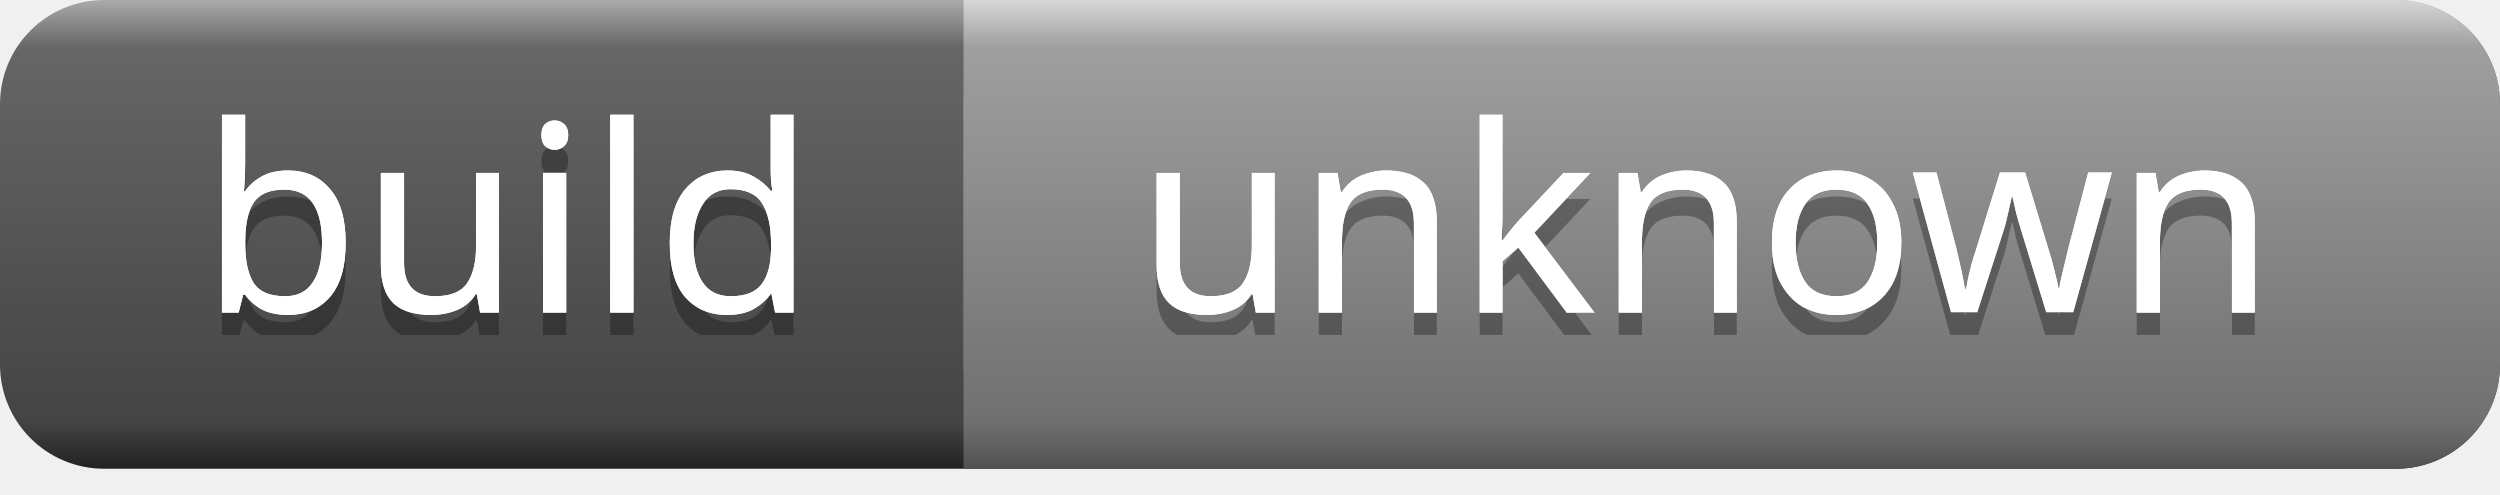
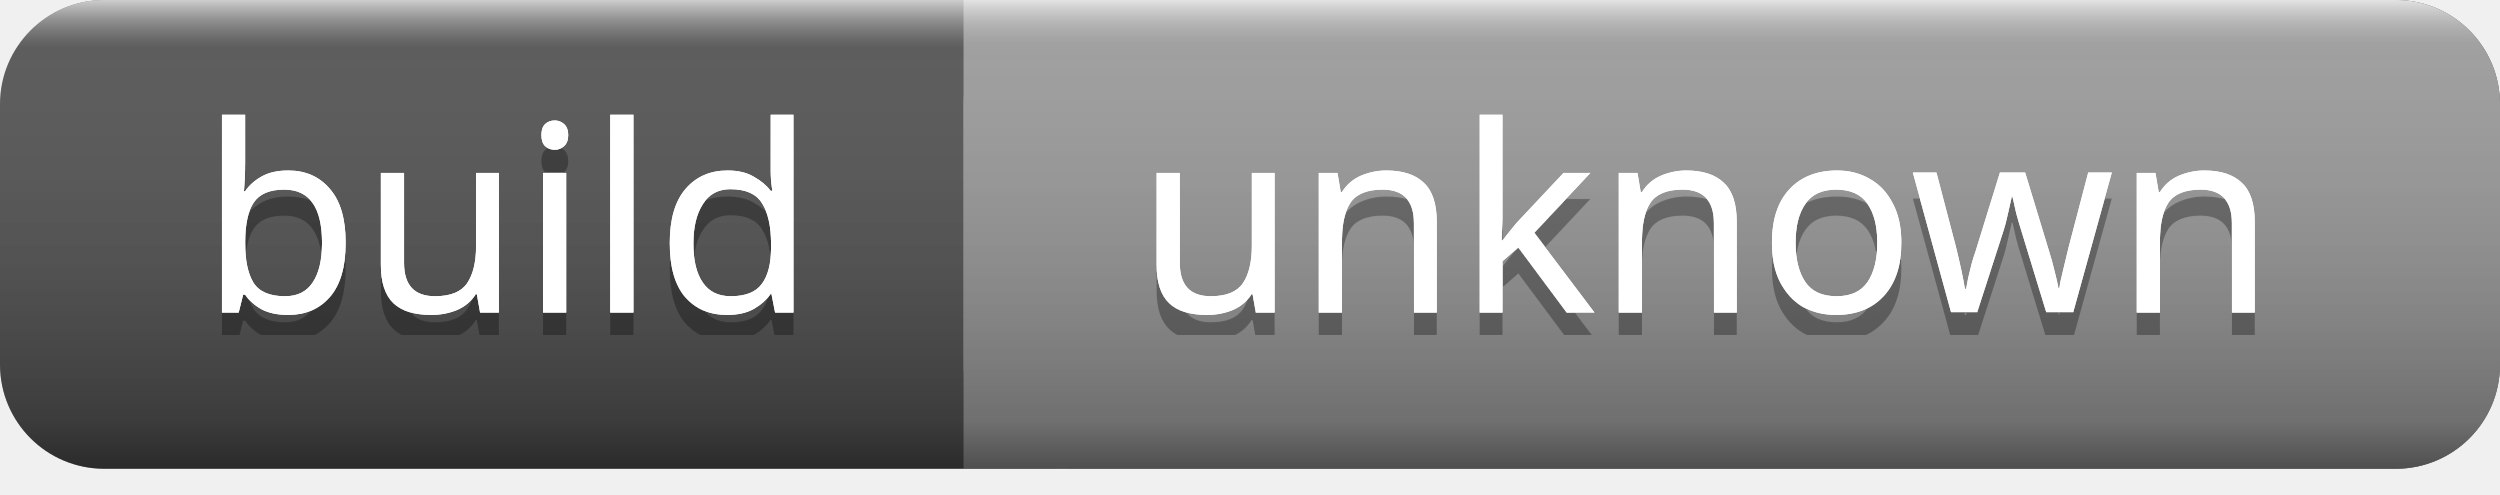
<svg xmlns="http://www.w3.org/2000/svg" width="96" height="19">
  <linearGradient id="a" x2="0" y2="100%">
-     <stop offset="0" stop-color="#aaa" />
-     <stop offset=".1" stop-color="#666" />
-     <stop offset=".9" stop-color="#444" />
-     <stop offset="1" stop-color="#222" />
+     <stop offset="0" stop-color="rgba(255,255,255,.7)" />
+     <stop offset=".1" stop-color="rgba(170,170,170,.1)" />
+     <stop offset=".9" stop-color="rgba(0,0,0,.3)" />
+     <stop offset="1" stop-color="rgba(0,0,0,.5)" />
  </linearGradient>
-   <linearGradient id="b" x2="0" y2="100%">
-     <stop offset="0" stop-color="#d6d6d6" />
-     <stop offset=".1" stop-color="#9f9f9f" />
-     <stop offset=".9" stop-color="#707070" />
-     <stop offset="1" stop-color="#515151" />
-   </linearGradient>
-   <filter id="c">
+   <filter id="b">
    <feOffset dy="1" in="SourceAlpha" />
    <feColorMatrix values="1 0 0 0 0 0 1 0 0 0 0 0 1 0 0 0 0 0 .3 0" />
    <feMerge>
      <feMergeNode />
      <feMergeNode in="SourceGraphic" />
      <feMergeNode in="SourceGraphic" />
    </feMerge>
  </filter>
+   <rect rx="4" width="96" height="18" fill="#555" />
+   <rect rx="4" x="37" width="59" height="18" fill="#9f9f9f" />
+   <rect x="37" width="4" height="18" fill="#9f9f9f" />
  <rect rx="4" width="96" height="18" fill="url(#a)" />
-   <rect rx="4" x="37" width="59" height="18" fill="url(#b)" />
-   <rect x="37" width="4" height="18" fill="url(#b)" />
  <g fill="#fff" text-anchor="middle" font-family="Verdana, sans-serif" font-size="10">
-     <text x="19.5" y="12" filter="url(#c)">build</text>
-     <text x="65.5" y="12" filter="url(#c)">unknown</text>
+     <text x="19.5" y="12" filter="url(#b)">build</text>
+     <text x="65.5" y="12" filter="url(#b)">unknown</text>
  </g>
</svg>
